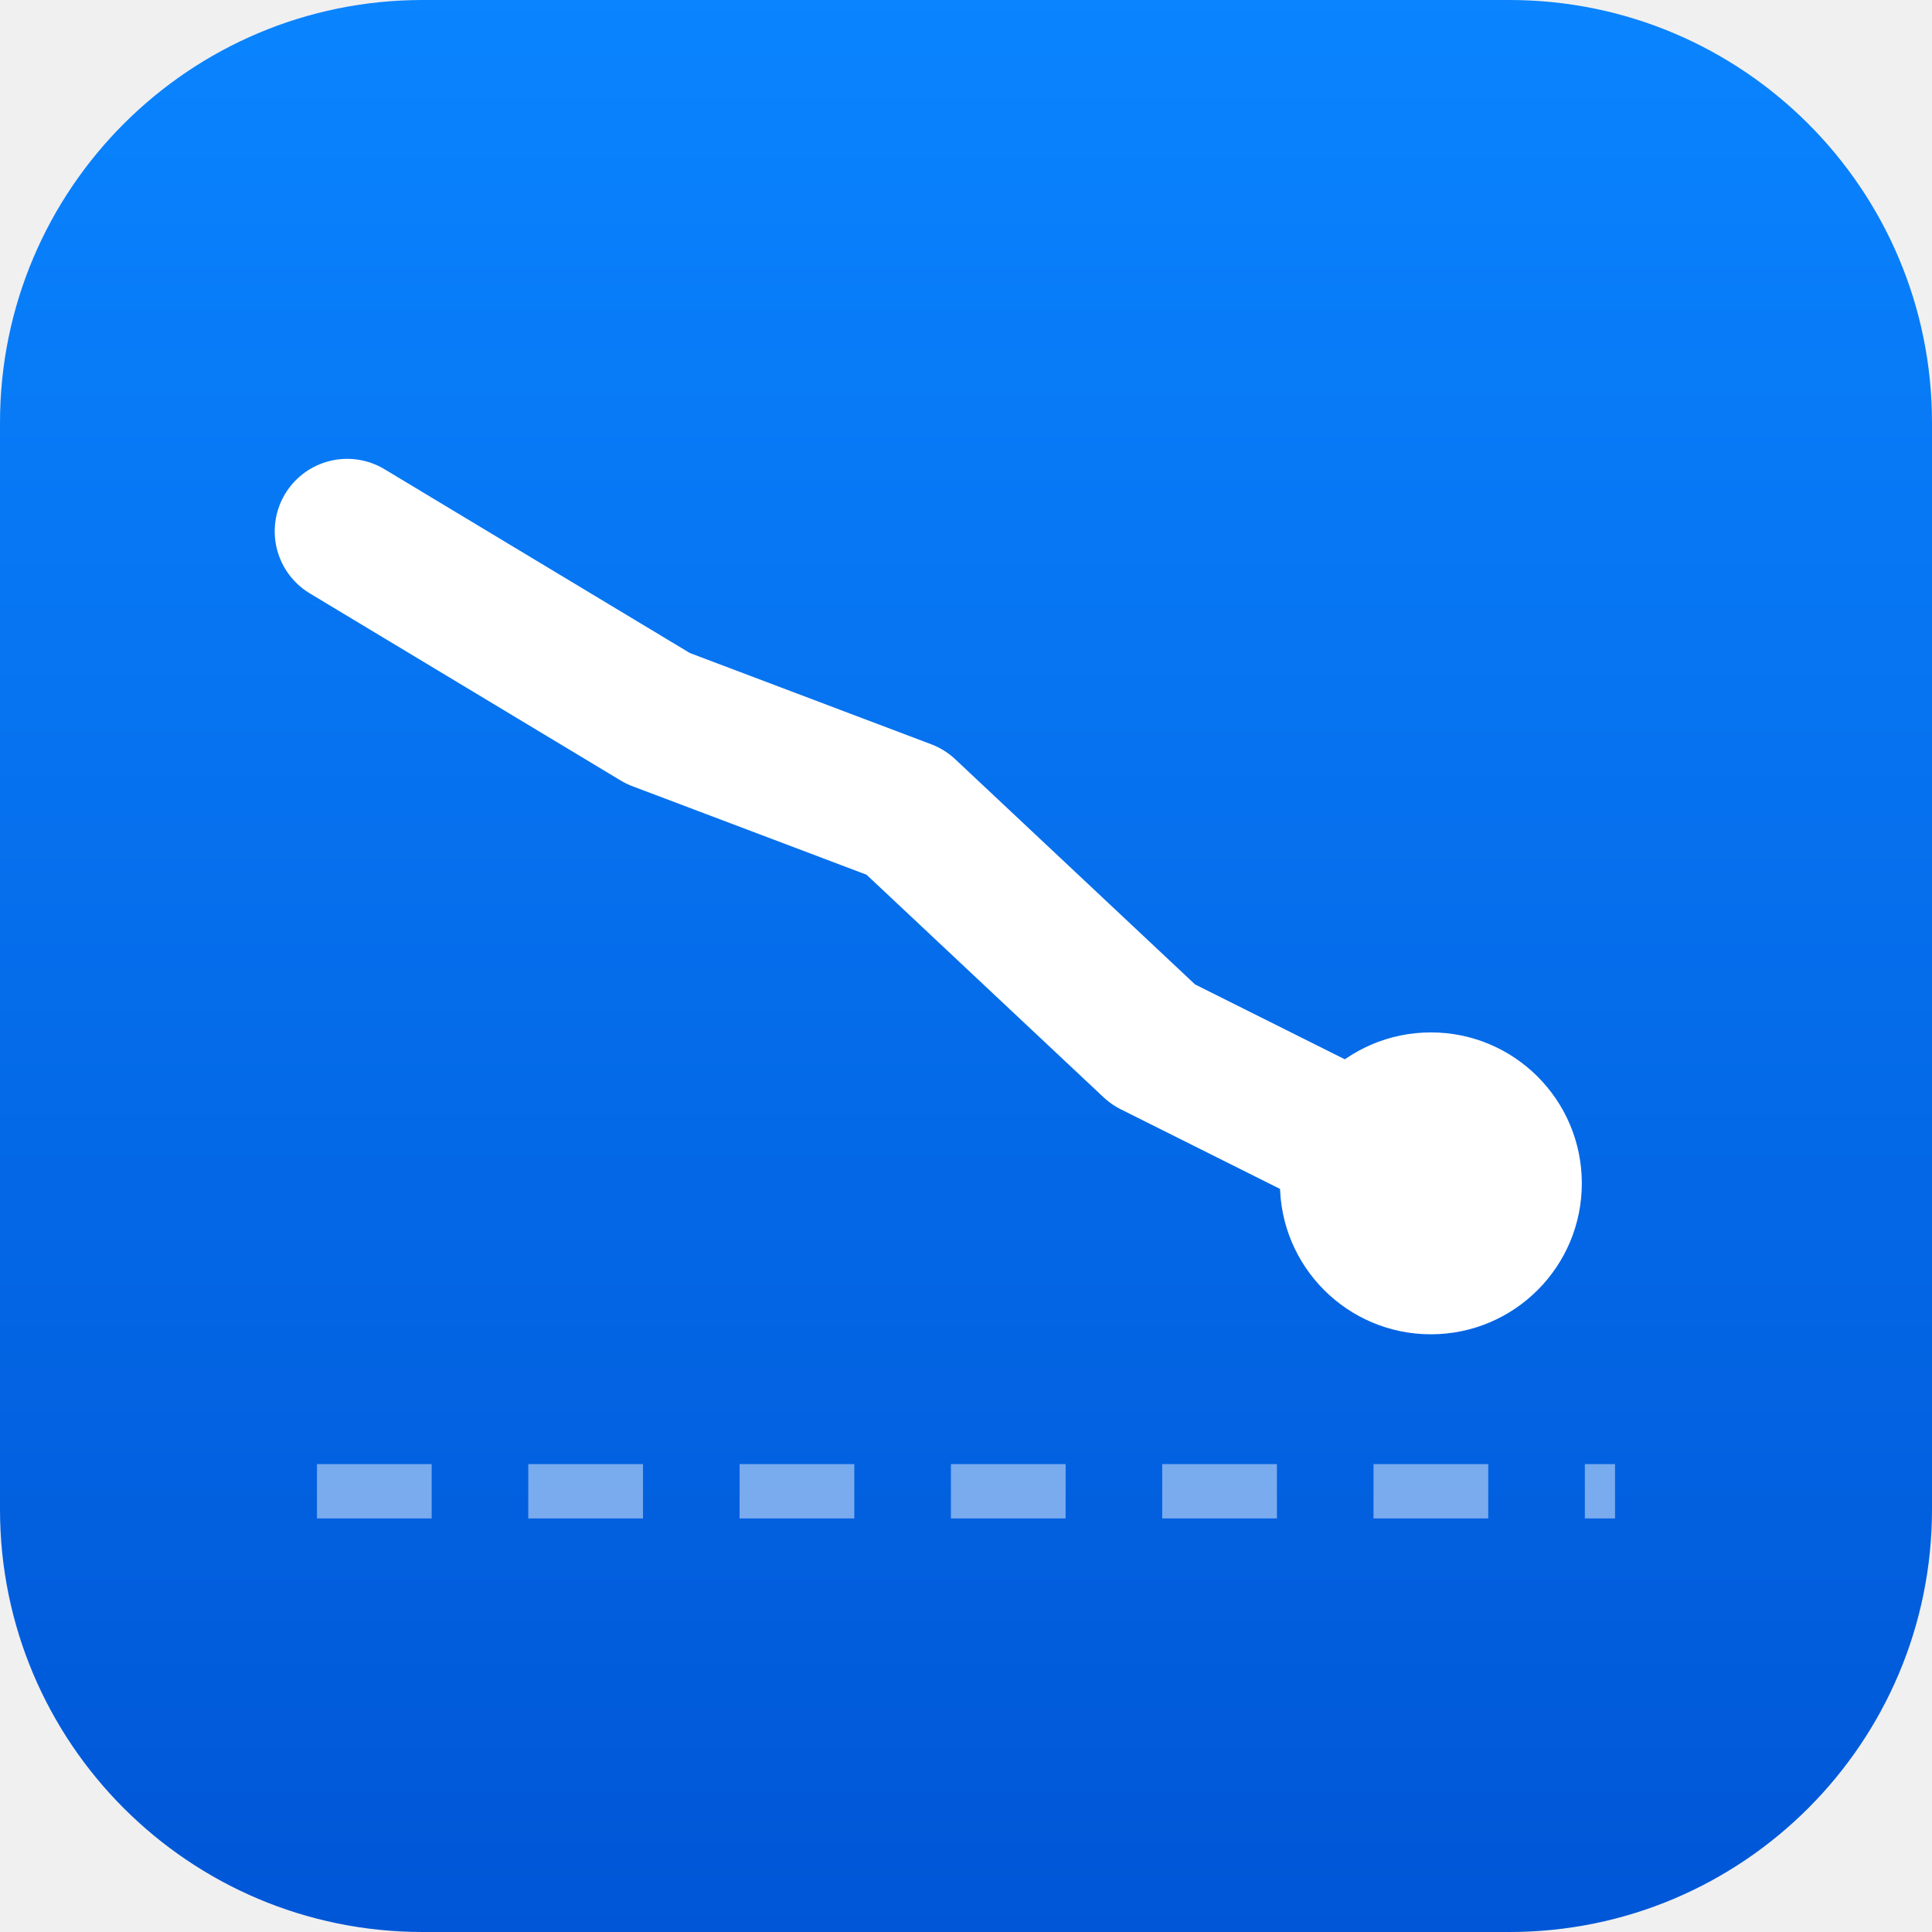
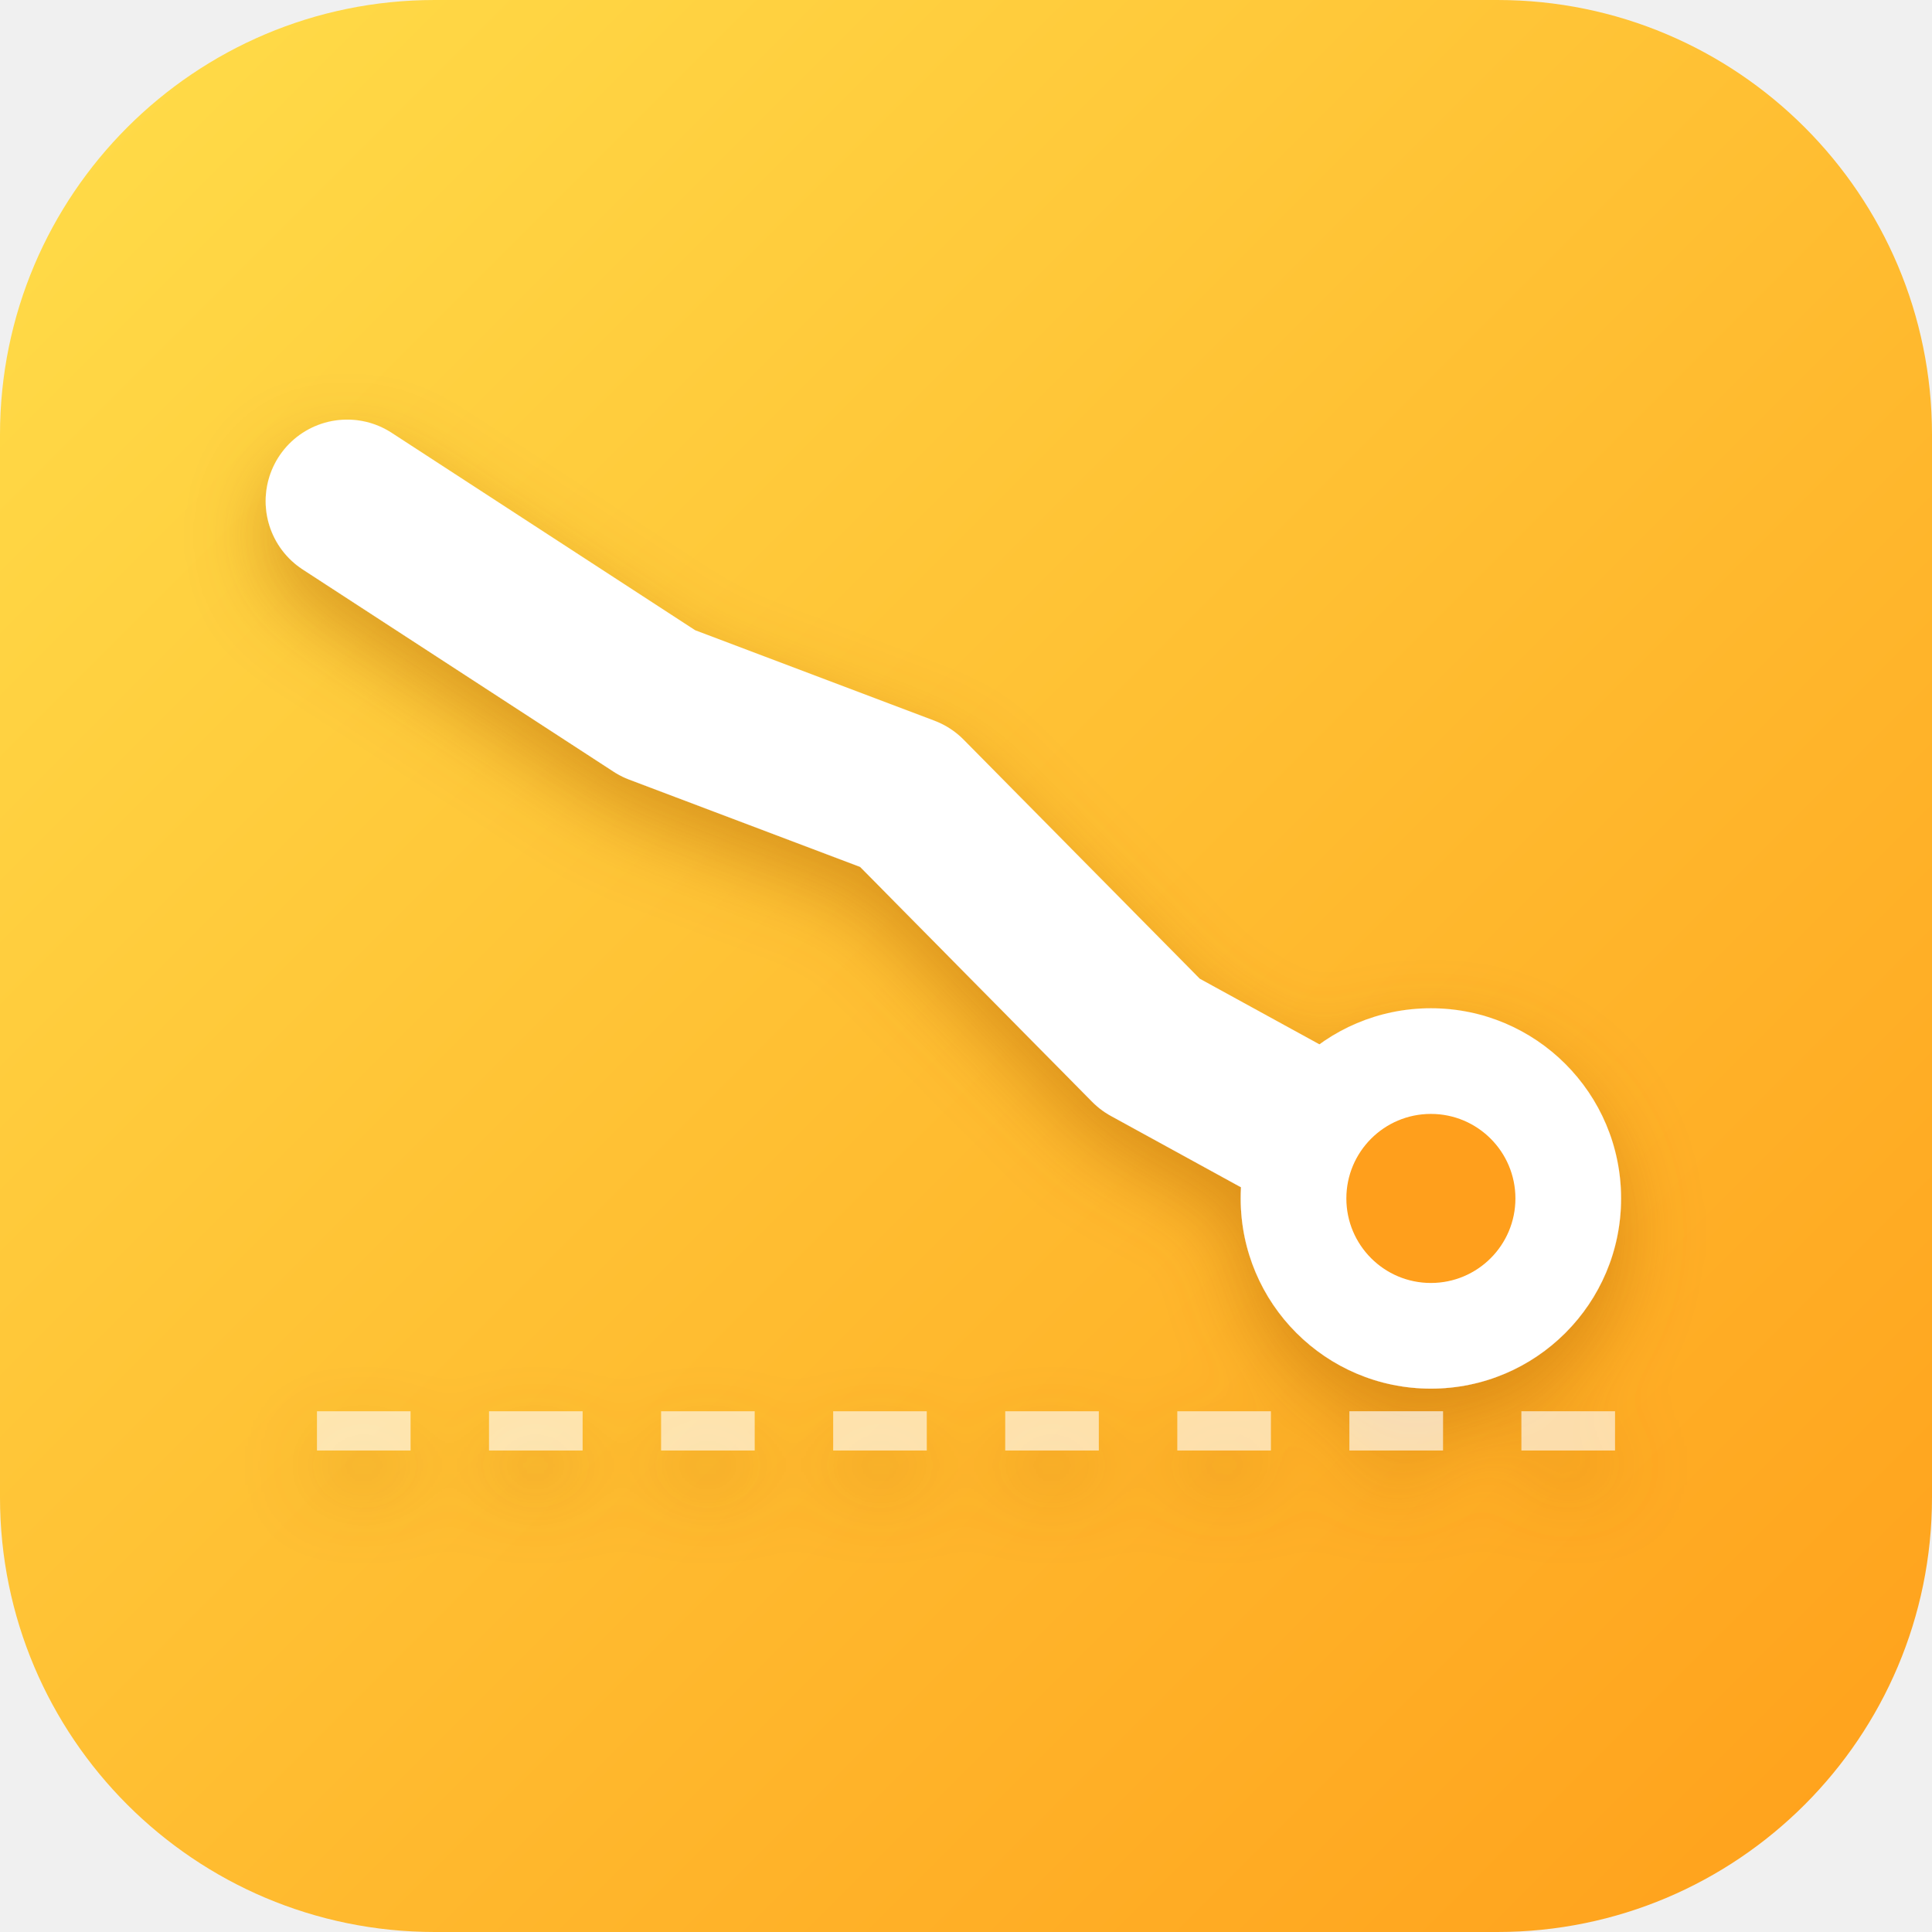
<svg xmlns="http://www.w3.org/2000/svg" viewBox="0 0 64 64">
  <defs>
-     <linearGradient id="g" x1="0" y1="0" x2="0" y2="1">
-       <stop offset="0" stop-color="#0a84ff" />
-       <stop offset="1" stop-color="#0056d6" />
+     <linearGradient id="g" x1="0" y1="0" x2="1" y2="1">
+       <stop offset="0" stop-color="#ffde4a" />
+       <stop offset="1" stop-color="#ff9f1a" />
    </linearGradient>
+     <filter id="s" x="-20%" y="-20%" width="140%" height="170%">
+       <feDropShadow dx="0" dy="1.15" stdDeviation="1.3" flood-color="#b06000" flood-opacity=".47" />
+     </filter>
  </defs>
-   <rect width="64" height="64" rx="14" fill="url(#g)" />
-   <path d="M10.5 49.4h43" stroke="#fff" stroke-opacity=".47" stroke-width="1.8" stroke-dasharray="3.8 3.2" />
-   <path d="M11.5 17.6 21.8 23.8 30 26.9 38.2 34.6 47.4 39.2" fill="none" stroke="#fff" stroke-width="4.8" stroke-linecap="round" stroke-linejoin="round" />
-   <circle cx="47.4" cy="39.2" r="5" fill="#fff" />
+   <rect width="64" height="64" rx="14.4" fill="url(#g)" />
+   <g filter="url(#s)">
+     <path d="M10.5 47.4h43" stroke="#fff" stroke-opacity=".6" stroke-width="1.3" stroke-dasharray="3.1 2.6" />
+     <path d="M11.5 16.6 21.8 23.3 30 26.4 38.1 34.6 47.4 39.7" fill="none" stroke="#fff" stroke-width="5.4" stroke-linecap="round" stroke-linejoin="round" />
+     <circle cx="47.4" cy="39.7" r="6.3" fill="#fff" />
+     <circle cx="47.4" cy="39.7" r="2.8" fill="#ff9f1a" />
+   </g>
</svg>
